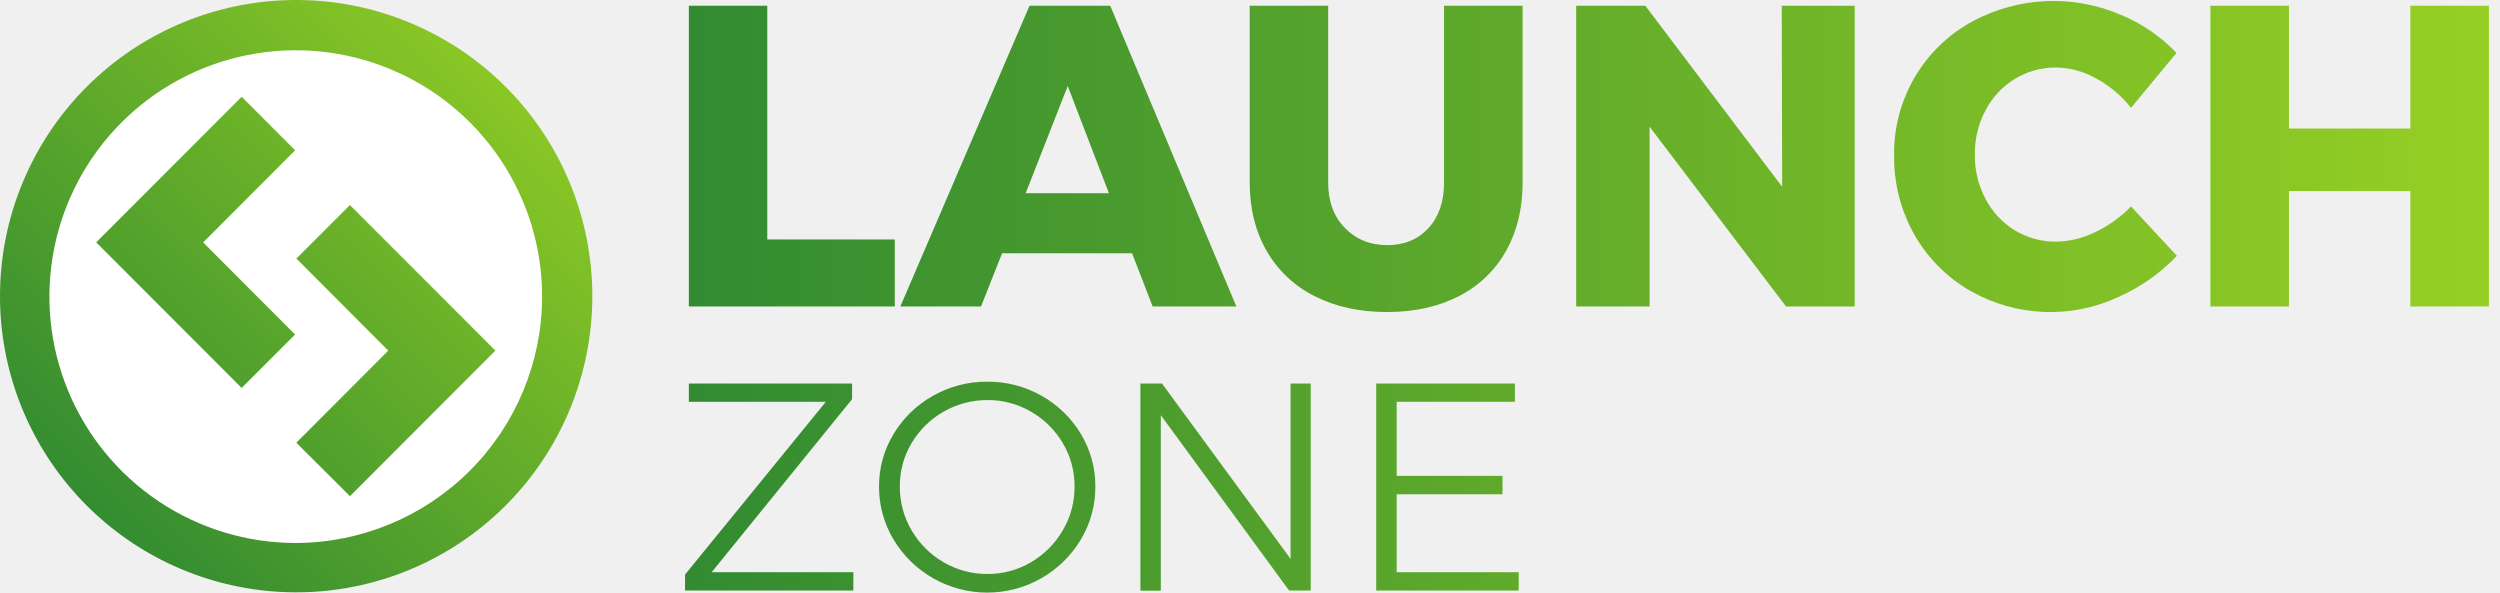
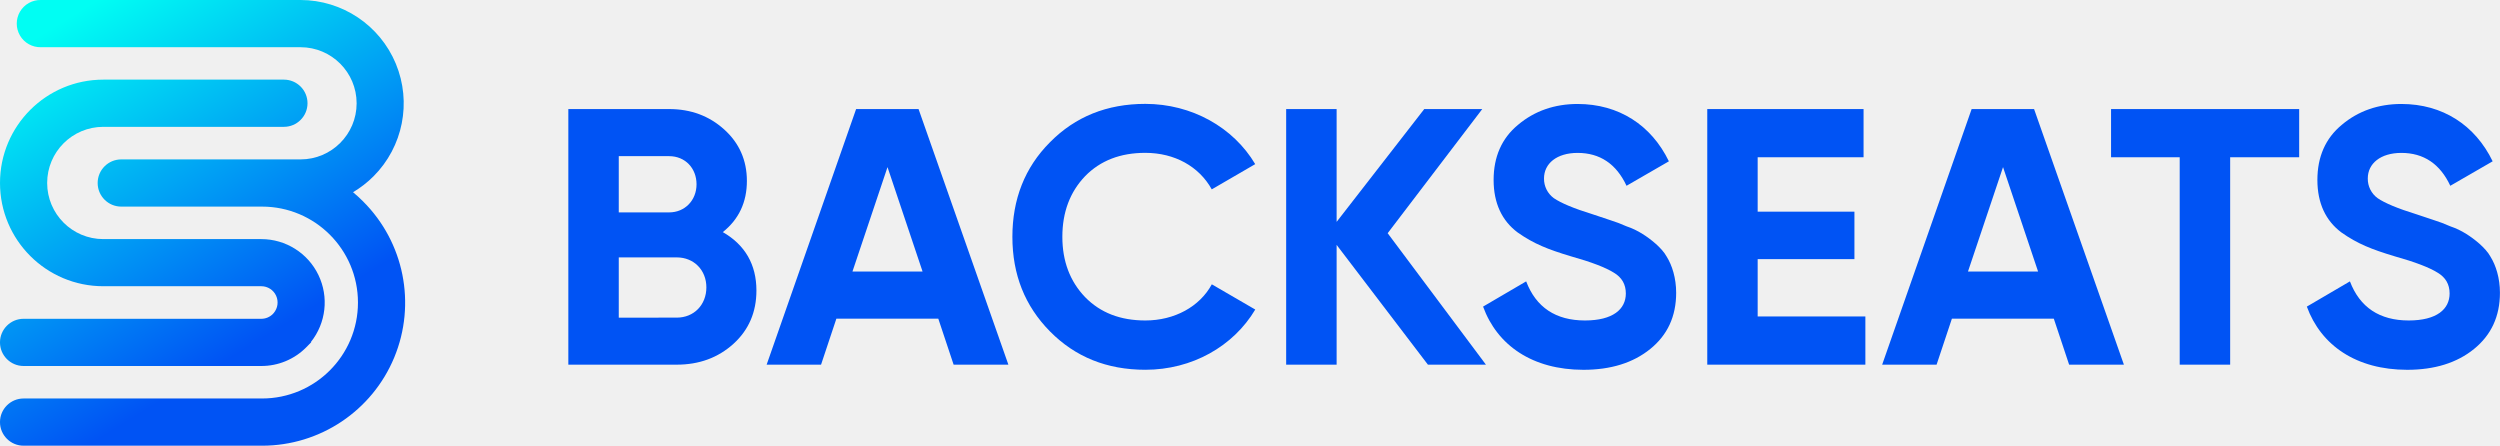
- <svg xmlns="http://www.w3.org/2000/svg" width="135" height="32" viewBox="0 0 135 32" fill="none">
-   <path d="M15.967 30.709C24.095 30.709 30.684 24.126 30.684 16.005C30.684 7.883 24.095 1.3 15.967 1.3C7.838 1.3 1.249 7.883 1.249 16.005C1.249 24.126 7.838 30.709 15.967 30.709Z" fill="white" />
-   <path d="M18.898 26.794L26.751 18.933L18.895 11.072L16.006 13.961L20.966 18.933L16.002 23.906L18.898 26.794ZM13.048 20.948L5.195 13.087L13.051 5.224L15.937 8.118L10.971 13.091L15.935 18.064L13.048 20.948ZM1.255 9.783C2.795 6.129 5.637 3.177 9.23 1.5C12.824 -0.177 16.912 -0.459 20.702 0.709C24.491 1.877 27.712 4.41 29.739 7.819C31.766 11.227 32.454 15.267 31.67 19.154C30.887 23.041 28.686 26.499 25.497 28.855C22.308 31.212 18.357 32.3 14.411 31.907C10.465 31.515 6.806 29.671 4.143 26.733C1.48 23.794 0.003 19.972 -1.64676e-05 16.006C-0.002 13.869 0.424 11.752 1.255 9.783ZM29.275 16.006C29.272 13.376 28.49 10.805 27.027 8.618C25.564 6.432 23.485 4.729 21.054 3.724C18.623 2.719 15.949 2.457 13.369 2.971C10.789 3.486 8.42 4.754 6.56 6.615C4.701 8.476 3.435 10.846 2.923 13.427C2.41 16.007 2.674 18.681 3.682 21.111C4.689 23.542 6.394 25.619 8.581 27.08C10.769 28.541 13.341 29.321 15.971 29.321C19.5 29.315 22.882 27.91 25.376 25.414C27.87 22.918 29.272 19.535 29.275 16.006Z" fill="url(#paint0_linear)" />
-   <path d="M37.197 16.55H48.319V12.932H41.433V0.308H37.197V16.55ZM66.763 16.55L59.951 0.308H55.595L48.619 16.55H52.975L54.112 13.677H61.132L62.244 16.55H66.763ZM57.657 4.643L59.881 10.433H55.386L57.657 4.643ZM71.722 9.854V0.308H67.484V9.854C67.484 11.259 67.789 12.492 68.4 13.552C69.004 14.604 69.906 15.453 70.992 15.993C72.112 16.564 73.413 16.85 74.896 16.85C76.378 16.85 77.672 16.564 78.778 15.993C79.852 15.451 80.74 14.599 81.328 13.549C81.923 12.491 82.221 11.258 82.221 9.85V0.308H77.978V9.854C77.978 10.89 77.696 11.712 77.132 12.322C76.569 12.931 75.831 13.236 74.92 13.237C73.993 13.237 73.228 12.928 72.624 12.31C72.021 11.692 71.72 10.873 71.722 9.854ZM96.237 10.086L88.846 0.308H85.114V16.55H89.078V6.842L96.445 16.55H100.153V0.308H96.214L96.237 10.086ZM115.075 5.822L117.531 2.858C116.687 1.974 115.669 1.275 114.541 0.806C113.267 0.257 111.886 0.002 110.5 0.06C109.114 0.118 107.759 0.488 106.536 1.142C105.231 1.845 104.144 2.894 103.394 4.173C102.645 5.451 102.26 6.912 102.283 8.394C102.262 9.904 102.646 11.393 103.395 12.704C104.123 13.973 105.181 15.021 106.456 15.739C107.664 16.416 109.016 16.795 110.399 16.846C111.783 16.896 113.159 16.616 114.413 16.029C115.594 15.503 116.661 14.752 117.553 13.816L115.075 11.147C114.516 11.725 113.857 12.197 113.129 12.539C112.48 12.86 111.768 13.034 111.044 13.049C110.254 13.059 109.477 12.848 108.802 12.438C108.131 12.028 107.585 11.443 107.221 10.747C106.829 10.008 106.63 9.184 106.64 8.348C106.63 7.512 106.829 6.688 107.221 5.949C107.585 5.254 108.132 4.67 108.802 4.261C109.475 3.85 110.25 3.637 111.039 3.646C111.795 3.659 112.536 3.862 113.193 4.238C113.922 4.632 114.562 5.171 115.075 5.822ZM119.361 16.55H123.603V10.317H130.16V16.55H134.4V0.308H130.16V6.939H123.603V0.308H119.361V16.55ZM37.197 21.699H44.593L36.993 31.026V31.89H46.081V30.898H38.43L46.013 21.555V20.712H37.197V21.699ZM53.308 20.611C52.28 20.603 51.268 20.867 50.375 21.376C49.502 21.865 48.771 22.574 48.256 23.432C47.734 24.288 47.462 25.272 47.469 26.274C47.462 27.283 47.733 28.274 48.253 29.138C48.777 30.011 49.518 30.734 50.404 31.235C51.29 31.737 52.291 32 53.309 32C54.327 32 55.328 31.737 56.214 31.235C57.1 30.734 57.841 30.011 58.365 29.138C58.885 28.274 59.156 27.283 59.149 26.274C59.157 25.27 58.886 24.284 58.365 23.427C57.849 22.569 57.117 21.86 56.244 21.371C55.349 20.863 54.337 20.601 53.308 20.611ZM53.325 21.603C54.148 21.598 54.957 21.813 55.669 22.227C56.379 22.633 56.972 23.218 57.388 23.923C57.813 24.633 58.033 25.447 58.025 26.274C58.032 27.107 57.811 27.925 57.388 28.642C56.974 29.355 56.381 29.948 55.669 30.363C54.959 30.781 54.149 30.999 53.325 30.994C52.493 31 51.675 30.782 50.957 30.363C50.24 29.95 49.644 29.357 49.229 28.642C48.805 27.925 48.585 27.107 48.591 26.274C48.583 25.447 48.804 24.633 49.229 23.923C49.651 23.214 50.251 22.627 50.969 22.22C51.688 21.814 52.499 21.601 53.325 21.604V21.603ZM69.691 30.178L62.748 20.712H61.581V31.895H62.684V22.419L69.612 31.89H70.78V20.712H69.691V30.178ZM74.315 31.89H82.011V30.898H75.42V26.69H81.135V25.698H75.42V21.699H81.804V20.712H74.315V31.89Z" fill="url(#paint1_linear)" />
+ <svg xmlns="http://www.w3.org/2000/svg" xmlns:xlink="http://www.w3.org/1999/xlink" viewBox="0 0 1981.92 353.33">
  <defs>
-     <linearGradient id="paint0_linear" x1="5.698" y1="29.334" x2="32" y2="3.031" gradientUnits="userSpaceOnUse">
-       <stop stop-color="#328B31" />
-       <stop offset="0.13" stop-color="#3F942F" />
-       <stop offset="1" stop-color="#96CF24" />
+     <style>.cls-1{fill:url(#linear-gradient);}.cls-2{fill:url(#linear-gradient-2);}.cls-3{fill:#0053f4;}</style>
+     <linearGradient id="linear-gradient" x1="30.66" y1="28.66" x2="186.5" y2="281.49" gradientUnits="userSpaceOnUse">
+       <stop offset="0" stop-color="#00fef3" />
+       <stop offset="1" stop-color="#0053f4" />
    </linearGradient>
-     <linearGradient id="paint1_linear" x1="134.309" y1="32" x2="36.952" y2="32" gradientUnits="userSpaceOnUse">
-       <stop stop-color="#96CF24" />
-       <stop offset="1" stop-color="#328B31" />
-     </linearGradient>
+     <linearGradient id="linear-gradient-2" x1="48.2" y1="17.85" x2="204.04" y2="270.67" xlink:href="#linear-gradient" />
  </defs>
+   <g id="Layer_2" data-name="Layer 2">
+     <g id="Layer_1-2" data-name="Layer 1">
+       <path class="cls-1" d="M216.28,248.94a12.82,12.82,0,0,1-9.09,3.79H18.7a18.71,18.71,0,0,0,0,37.42H207.19a50,50,0,0,0,35.54-14.76l4-4.07-.25-.19a50.27,50.27,0,0,0-39.29-81.58H81.89a44.48,44.48,0,0,1,0-89H225.08a18.71,18.71,0,0,0,0-37.42H81.89a81.89,81.89,0,0,0,0,163.78h125.3a12.9,12.9,0,0,1,9.8,21.26Z" />
+       <path class="cls-2" d="M287.88,159.69c-2.55-2.56-5.24-5-8-7.31a82.58,82.58,0,0,0,16.25-12.63A81.9,81.9,0,0,0,238.25,0H32.43a18.72,18.72,0,1,0,0,37.43H238.25a44.47,44.47,0,0,1,0,88.94H96.13a18.71,18.71,0,0,0,0,37.42H207.72a76.06,76.06,0,0,1,0,152.12H18.7a18.71,18.71,0,0,0,0,37.42h189a113.36,113.36,0,0,0,80.16-193.64Z" />
+       <path class="cls-3" d="M599.67,230.32c0,17.08-6.08,31.27-18.24,42.27s-27.21,16.5-44.87,16.5h-86V86.46h79.89c17.37,0,31.85,5.5,43.71,16.21s17.95,24.31,17.95,40.81c0,16.79-6.37,30.4-19.1,40.53C590.7,194.14,599.67,209.77,599.67,230.32ZM490.54,123.8v44.58h39.94c12.45,0,21.71-9.56,21.71-22.29s-9-22.29-21.71-22.29Zm46,128c13.61,0,23.45-10.14,23.45-24,0-13.61-9.84-23.74-23.45-23.74h-46v47.77Z" />
+       <path class="cls-3" d="M756,289.09l-12.16-36.48H663.06l-12.15,36.48H607.77L678.7,86.46h49.5l71.21,202.63ZM675.8,215.27h55.58l-27.79-82.79Z" />
+       <path class="cls-3" d="M832.41,262.75c-20-20.27-29.82-45.16-29.82-75s9.85-55,29.82-75q30-30.4,75.55-30.4c36.77,0,69.77,18.53,87.13,47.77l-34.44,20c-10.13-18.24-29.53-28.95-52.69-28.95-19.68,0-35.6,6.08-47.76,18.53-11.87,12.45-18,28.37-18,48.05,0,19.4,6.08,35.32,18,47.76C872.36,248,888.28,254.06,908,254.06c23.16,0,43.13-11,52.69-28.66l34.44,20C977.73,274.61,945,293.14,908,293.14Q862.38,293.14,832.41,262.75Z" />
+       <path class="cls-3" d="M1178,289.09h-46l-72.37-94.95v94.95h-40V86.46h40V175.9l69.47-89.44h46l-75,98.42Z" />
+       <path class="cls-3" d="M1175.73,243.06l34.16-20c7.81,20.55,23.44,31,46.6,31,22.29,0,32.42-9,32.42-21.42q0-10.86-9.55-16.5c-6.37-4-17.66-8.39-34.16-13-18.23-5.5-29.23-9.84-42-18.81-12.45-9.27-19.11-23.16-19.11-41.69,0-18.23,6.37-33,19.4-43.71,13-11,29-16.5,47.18-16.5,32.71,0,58.48,16.79,72.37,45.45l-33.58,19.4c-8.1-17.37-21.13-26.06-38.79-26.06-16.5,0-26.63,8.4-26.63,20.27a19,19,0,0,0,7.82,15.63c5.5,3.76,15.63,8.1,30.68,12.73l13.9,4.64a116,116,0,0,1,13,4.92,58.15,58.15,0,0,1,12.74,6.08c6.08,3.76,15.34,11,19.1,17.94,4.35,6.95,7.53,17.08,7.53,28.66,0,18.82-6.95,33.58-20.55,44.58s-31.26,16.5-53,16.5C1215.1,293.14,1187,274,1175.73,243.06Z" />
+       <path class="cls-3" d="M1393.42,250.88h85.39v38.21H1353.47V86.46h123.9v38.21h-83.95V167.8h76.71v37.63h-76.71Z" />
+       <path class="cls-3" d="M1640.34,289.09l-12.16-36.48h-80.77l-12.15,36.48h-43.14l70.93-202.63h49.5l71.21,202.63Zm-80.19-73.82h55.58l-27.79-82.79Z" />
+       <path class="cls-3" d="M1822.71,86.46v38.21H1768V289.09h-40V124.67h-54.42V86.46Z" />
+       <path class="cls-3" d="M1828.79,243.06l34.16-20c7.81,20.55,23.44,31,46.6,31,22.29,0,32.42-9,32.42-21.42q0-10.86-9.55-16.5c-6.37-4-17.66-8.39-34.16-13-18.23-5.5-29.23-9.84-42-18.81-12.45-9.27-19.11-23.16-19.11-41.69,0-18.23,6.37-33,19.4-43.71,13-11,29-16.5,47.18-16.5,32.71,0,58.48,16.79,72.37,45.45l-33.58,19.4c-8.1-17.37-21.13-26.06-38.79-26.06-16.5,0-26.63,8.4-26.63,20.27a19,19,0,0,0,7.82,15.63c5.5,3.76,15.63,8.1,30.68,12.73l13.9,4.64a116,116,0,0,1,13,4.92,58.15,58.15,0,0,1,12.74,6.08c6.08,3.76,15.34,11,19.1,17.94,4.35,6.95,7.53,17.08,7.53,28.66,0,18.82-7,33.58-20.55,44.58s-31.26,16.5-53,16.5C1868.16,293.14,1840.08,274,1828.79,243.06Z" />
+     </g>
+   </g>
</svg>
